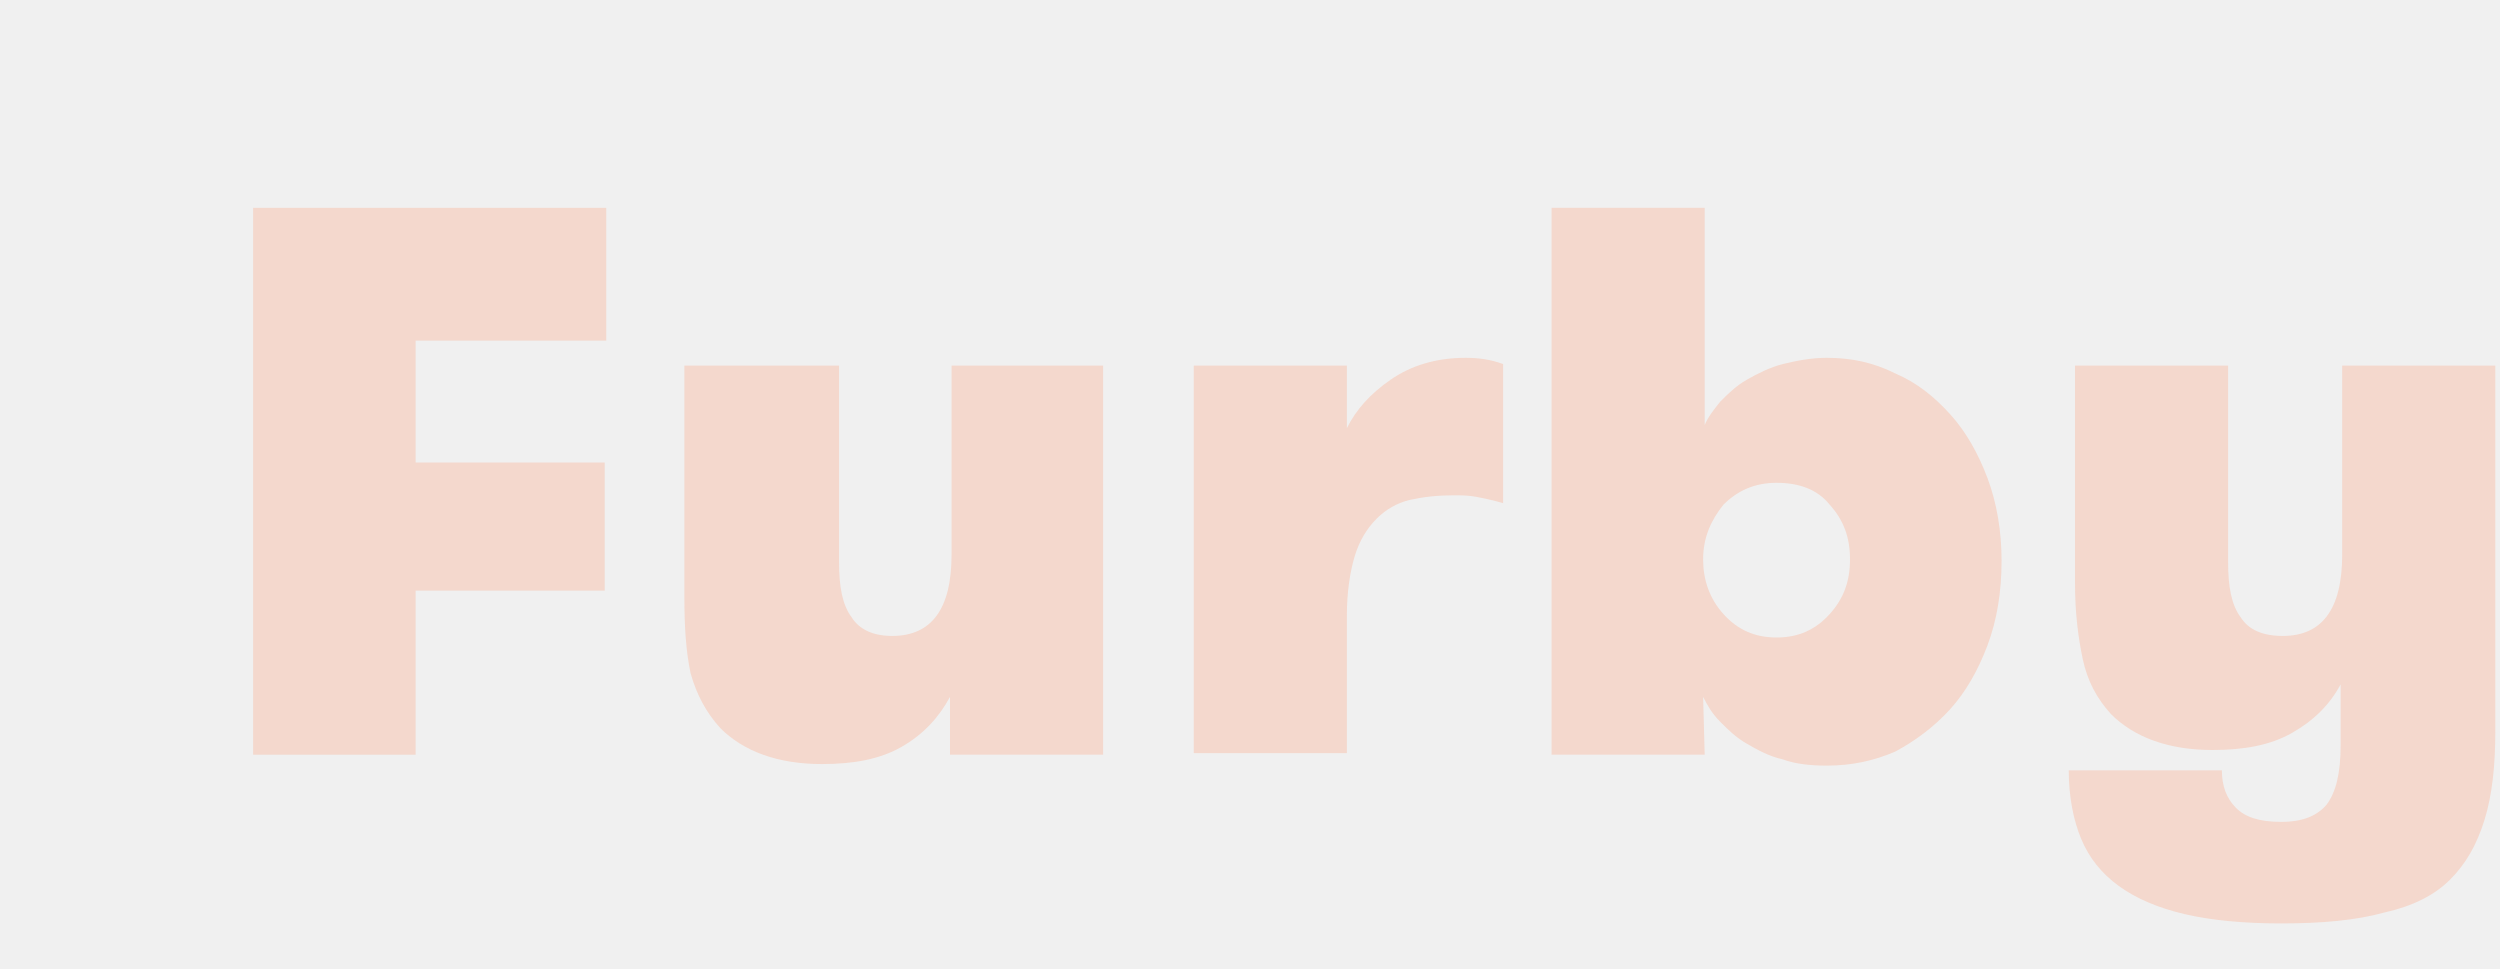
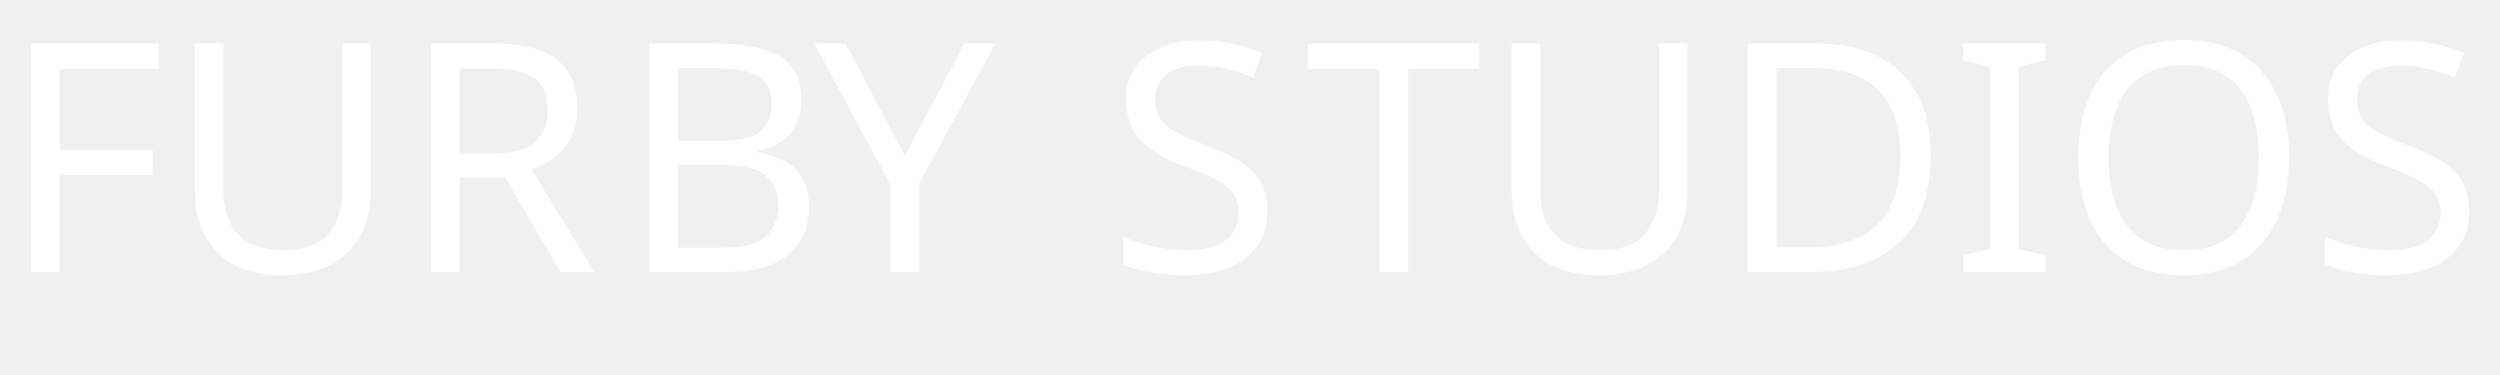
- <svg xmlns="http://www.w3.org/2000/svg" version="1.1" id="Layer_1" x="0px" y="0px" viewBox="0 0 160 62" style="enable-background:new 0 0 160 62;" xml:space="preserve">
-   <style type="text/css">
- 	.st0{fill:#F4D8CD;}
- </style>
-   <g>
-     <path class="st0" d="M26.6,21.8v7.8h12.1v8.2H26.6v10.5H16.2v-35h22.6v8.5H26.6z" />
-     <path class="st0" d="M70.6,23.4v24.9h-9.8v-3.7c-0.7,1.3-1.7,2.4-3.1,3.2c-1.4,0.8-3.1,1.1-5.1,1.1c-2.8,0-5-0.8-6.5-2.3   c-0.9-1-1.5-2.1-1.9-3.5c-0.3-1.4-0.4-3-0.4-4.9V23.4h9.9V36c0,1.5,0.2,2.7,0.8,3.5c0.5,0.8,1.4,1.2,2.6,1.2c2.5,0,3.8-1.7,3.8-5.2   V23.4H70.6z" />
-     <path class="st0" d="M96.2,32.2c-0.7-0.2-1.2-0.3-1.7-0.4s-1-0.1-1.5-0.1c-1,0-1.9,0.1-2.8,0.3c-0.8,0.2-1.5,0.6-2.1,1.2   c-0.6,0.6-1.1,1.4-1.4,2.4s-0.5,2.3-0.5,3.8v8.8h-9.8V23.4h9.8v4c0.6-1.2,1.5-2.2,2.8-3.1s2.9-1.4,4.8-1.4c0.8,0,1.6,0.1,2.4,0.4   C96.2,23.3,96.2,32.2,96.2,32.2z" />
-     <path class="st0" d="M109.1,48.3h-9.8v-35h9.8v13.9c0.2-0.5,0.6-1,1-1.5c0.5-0.5,1-1,1.7-1.4s1.5-0.8,2.3-1s1.8-0.4,2.8-0.4   c1.6,0,3,0.3,4.4,1c1.4,0.6,2.5,1.5,3.5,2.6s1.8,2.5,2.4,4.1s0.9,3.4,0.9,5.3c0,2-0.3,3.8-0.9,5.4c-0.6,1.6-1.4,3-2.4,4.1   s-2.2,2-3.5,2.7c-1.4,0.6-2.8,0.9-4.4,0.9c-1,0-2-0.1-2.8-0.4c-0.9-0.2-1.6-0.6-2.3-1c-0.7-0.4-1.2-0.9-1.7-1.4s-0.8-1-1.1-1.6   L109.1,48.3L109.1,48.3z M113.7,40.8c1.4,0,2.5-0.5,3.4-1.5s1.3-2.1,1.3-3.5s-0.4-2.5-1.3-3.5c-0.8-1-2-1.4-3.4-1.4   s-2.5,0.5-3.4,1.4c-0.8,1-1.3,2.1-1.3,3.5c0,1.3,0.4,2.5,1.3,3.5S112.3,40.8,113.7,40.8z" />
-     <path class="st0" d="M146,59.1c-2.4,0-4.5-0.2-6.2-0.6c-1.7-0.4-3.1-1-4.2-1.8c-1.1-0.8-1.9-1.8-2.4-3s-0.8-2.7-0.8-4.4h9.8   c0,1,0.3,1.8,0.9,2.4c0.6,0.6,1.5,0.9,2.9,0.9s2.3-0.4,2.9-1.1c0.6-0.8,0.9-2,0.9-3.8v-3.9c-0.7,1.3-1.7,2.3-3.1,3.1   c-1.4,0.8-3.1,1.1-5.1,1.1c-2.8,0-5-0.8-6.5-2.3c-0.9-1-1.5-2.1-1.8-3.5s-0.5-3-0.5-4.9V23.4h9.8V36c0,1.5,0.2,2.7,0.8,3.5   c0.5,0.8,1.4,1.2,2.7,1.2c2.5,0,3.8-1.7,3.8-5.2V23.4h9.8v23.4c0,2.2-0.2,4.1-0.7,5.7s-1.2,2.8-2.2,3.8s-2.4,1.7-4.2,2.1   C150.8,58.9,148.6,59.1,146,59.1z" />
-   </g>
+ <svg xmlns="http://www.w3.org/2000/svg" id="Layer_1" data-name="Layer 1" viewBox="0 0 382.83 57.33">
+   <defs>
+     <style>.cls-1{font-size:49px;fill:#fff;font-family:GTWalsheim-Black, GT Walsheim;}.cls-2{letter-spacing:-0.06em;}.cls-3{letter-spacing:-0.02em;}</style>
+   </defs>
+   <text class="cls-1" transform="translate(0 41.65)">FUR<tspan class="cls-2" x="94.67" y="0">B</tspan>
+     <tspan x="124.7" y="0">Y </tspan>
+     <tspan class="cls-3" x="169.49" y="0">S</tspan>
+     <tspan x="199.82" y="0">TUDIOS</tspan>
+   </text>
</svg>
